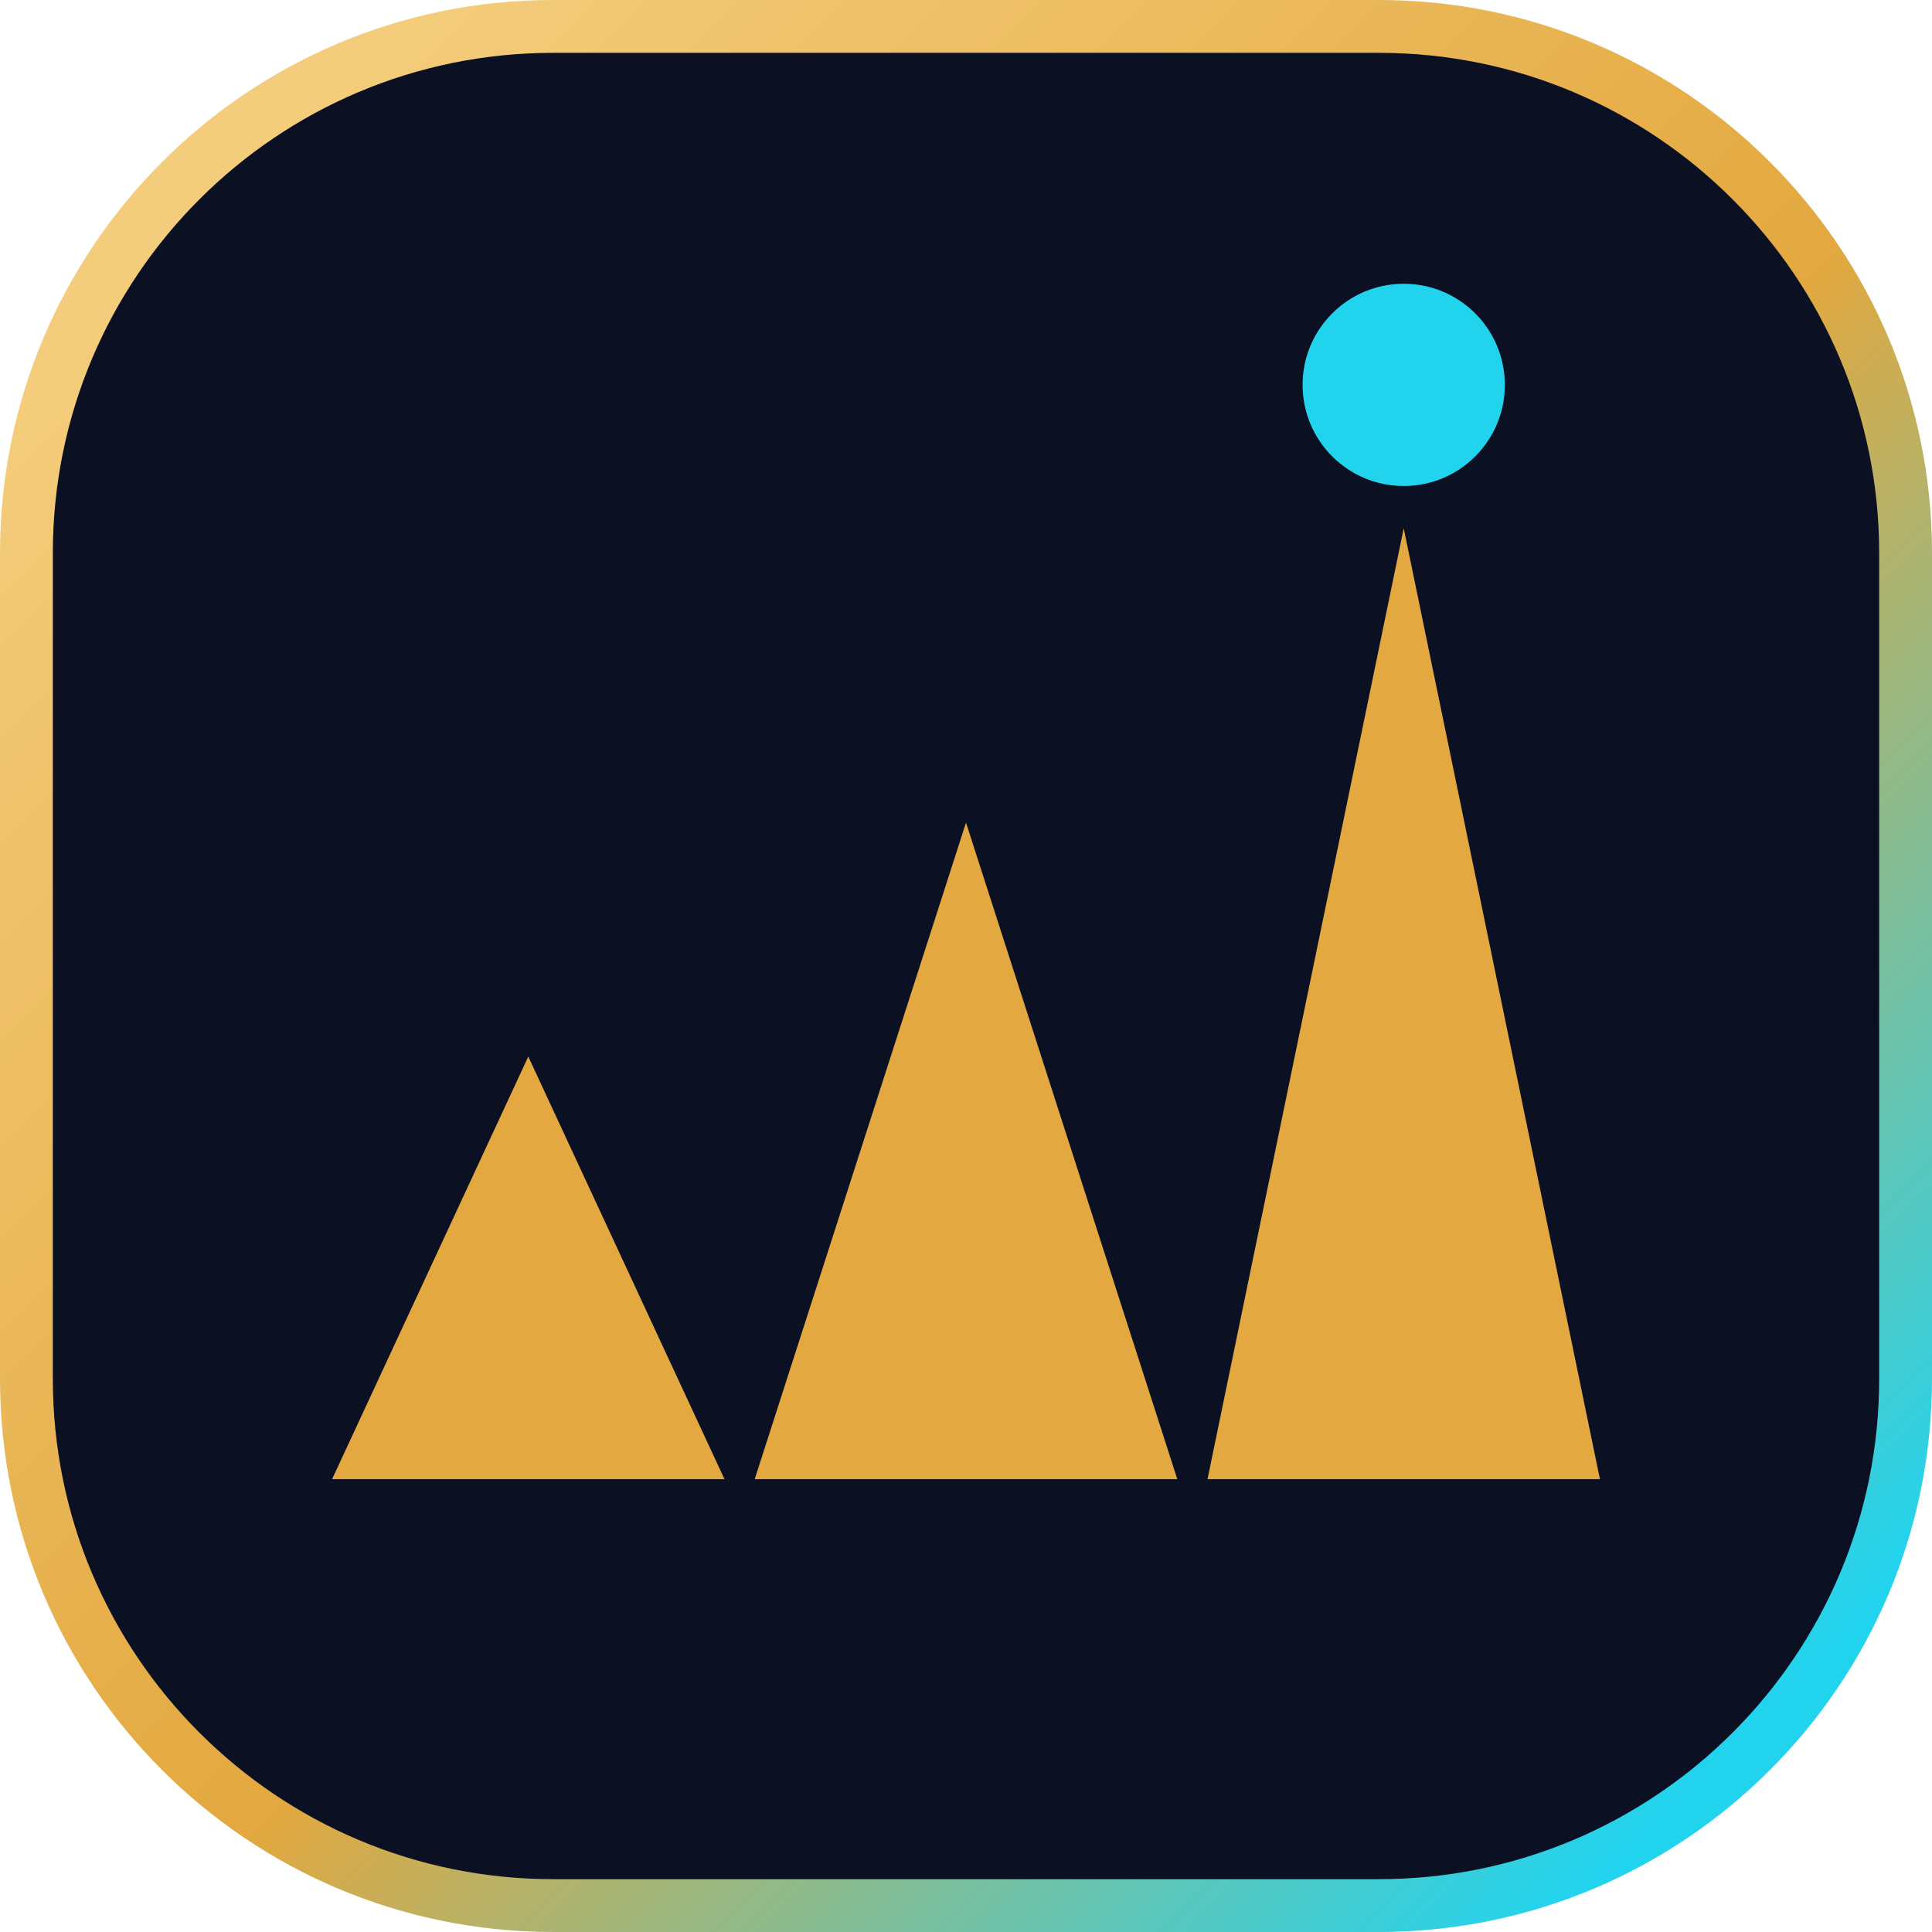
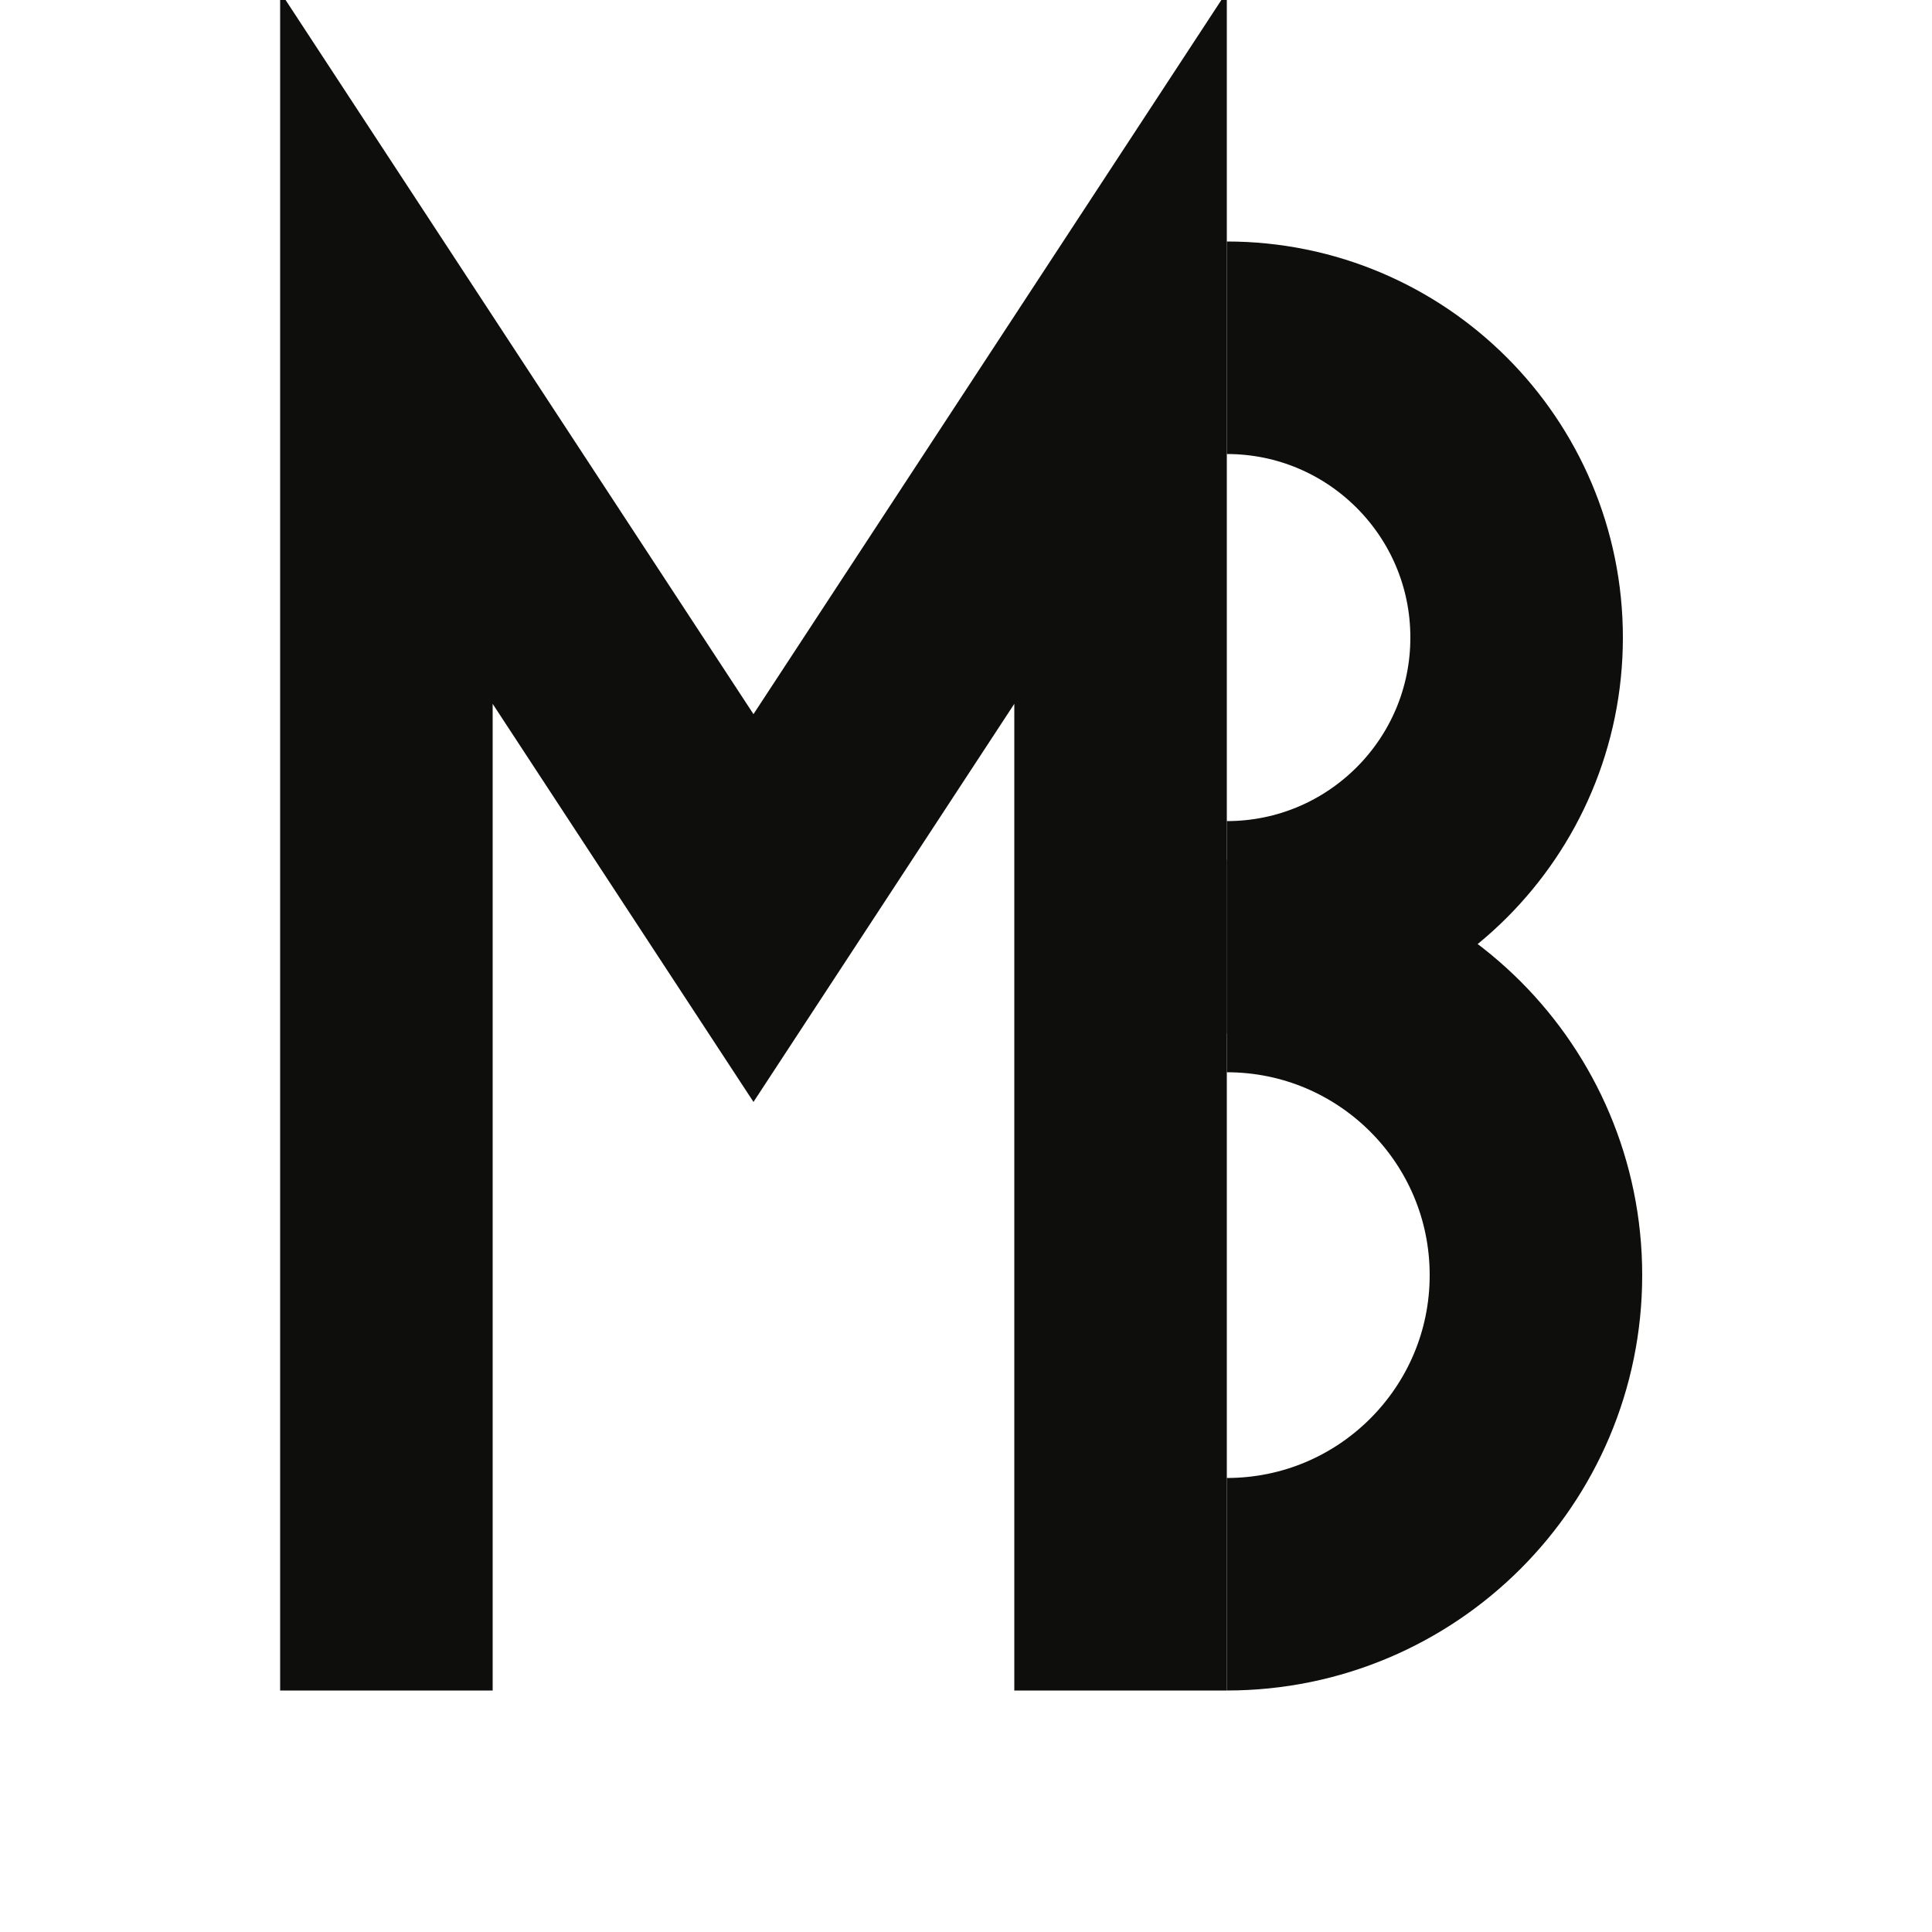
- <svg xmlns="http://www.w3.org/2000/svg" width="256" height="256" viewBox="0 0 256 256" fill="none">
-   <defs>
-     <linearGradient id="mbai-mark-ring" x1="26" y1="26" x2="230" y2="230" gradientUnits="userSpaceOnUse">
-       <stop offset="0%" stop-color="#f4cd7c" />
-       <stop offset="55%" stop-color="#e3a83f" />
-       <stop offset="100%" stop-color="#22d3ee" />
-     </linearGradient>
-   </defs>
-   <rect x="3.5" y="3.5" width="249" height="249" rx="69.8" fill="#0b1022" stroke="url(#mbai-mark-ring)" stroke-width="7" />
-   <polygon points="44,196 96,196 70,140" fill="#e3a83f" />
-   <polygon points="100,196 156,196 128,109" fill="#e3a83f" />
-   <polygon points="160,196 212,196 186,70" fill="#e3a83f" />
-   <circle cx="186" cy="51" r="13.4" fill="#22d3ee" />
+ <svg xmlns="http://www.w3.org/2000/svg" width="256" height="256" viewBox="0 0 100 100">
+   <path d="M63.5,18 A15,15 0 0 1 63.5,48" fill="none" stroke="#0e0e0d" stroke-width="11" />
+   <path d="M63.5,50 A16,16 0 0 1 63.5,82" fill="none" stroke="#0e0e0d" stroke-width="11" />
+   <path d="M20,82 L20,18 L39,47 L58,18 L58,82" fill="none" stroke="#0e0e0d" stroke-width="11" stroke-linecap="square" stroke-linejoin="miter" />
</svg>
